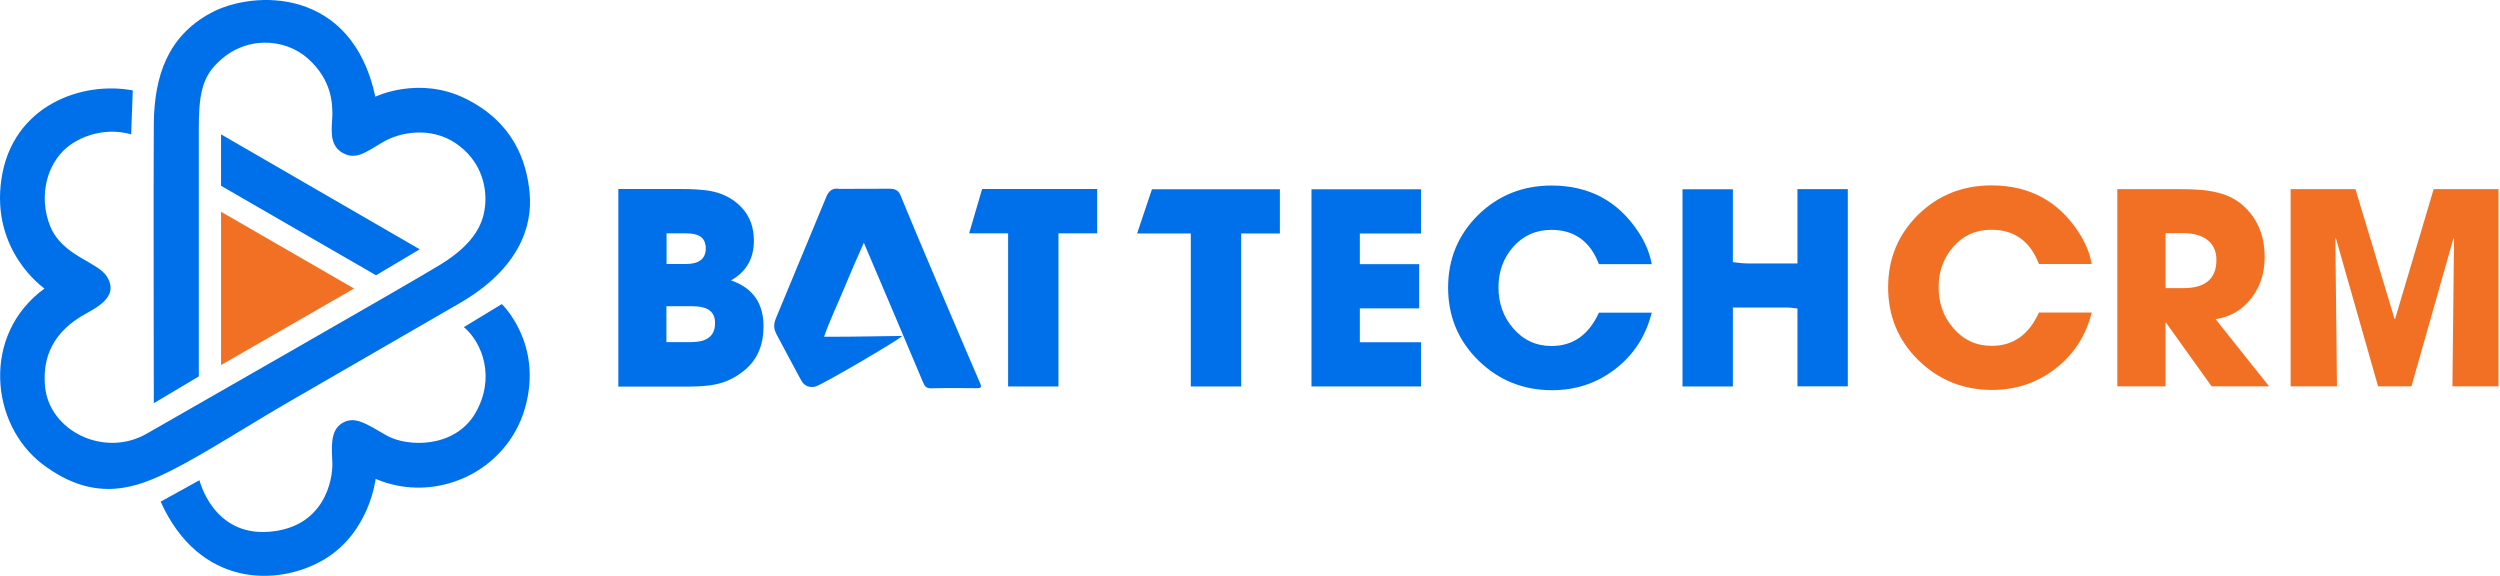
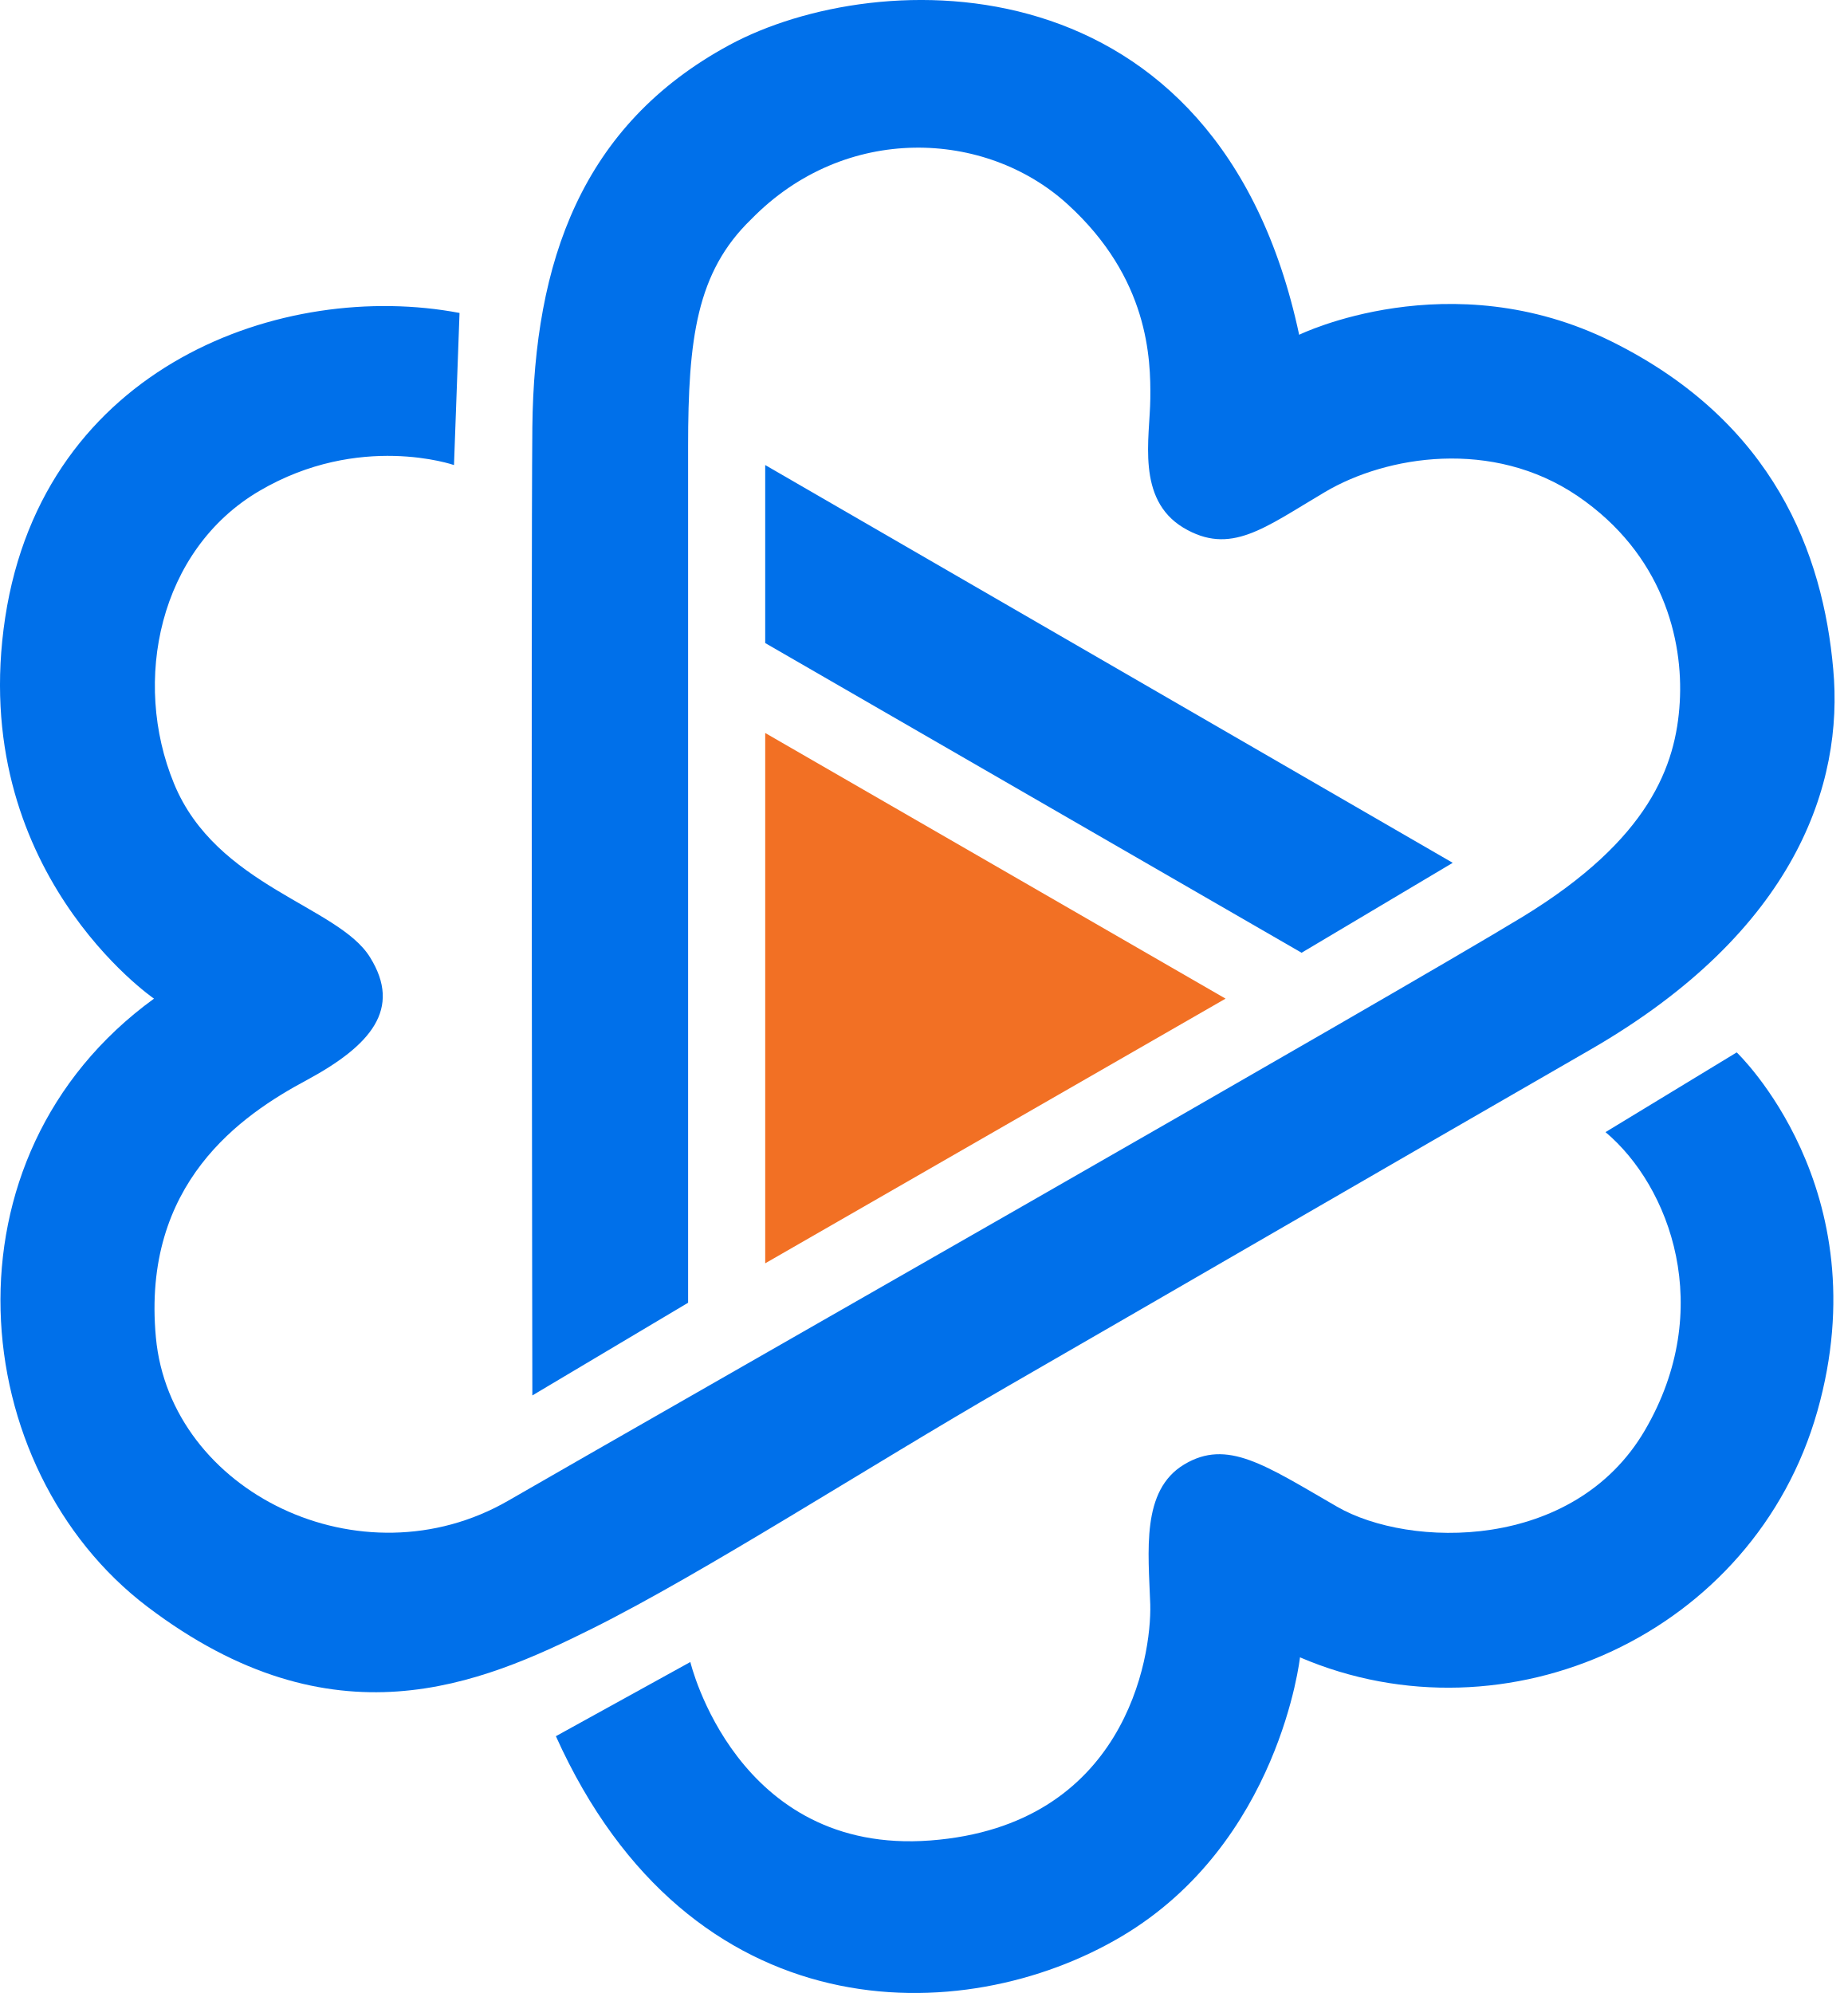
- <svg xmlns="http://www.w3.org/2000/svg" width="178" height="41" viewBox="0 0 178 41" fill="none">
-   <path d="M148.93 22.251C148.52 23.901 147.661 25.236 146.345 26.247C145.039 27.258 143.541 27.763 141.834 27.763C139.784 27.763 138.039 27.057 136.598 25.655C135.158 24.244 134.434 22.508 134.434 20.458C134.434 18.417 135.149 16.691 136.579 15.279C138.01 13.887 139.746 13.2 141.796 13.2C144.466 13.2 146.526 14.297 147.976 16.5C148.481 17.263 148.796 18.026 148.93 18.798H145.172C144.552 17.168 143.417 16.357 141.787 16.357C140.68 16.357 139.774 16.767 139.059 17.587C138.372 18.379 138.029 19.332 138.029 20.448C138.029 21.583 138.372 22.546 139.059 23.347C139.784 24.196 140.699 24.625 141.806 24.625C143.341 24.625 144.457 23.834 145.172 22.251H148.93Z" fill="#F27024" />
-   <path d="M157.466 27.506L154.223 22.976H154.185V27.506H150.752V13.467H155.187C155.654 13.467 156.035 13.477 156.312 13.496C156.732 13.515 157.113 13.553 157.447 13.62C158.286 13.763 158.973 14.049 159.516 14.478C160.67 15.403 161.243 16.681 161.243 18.312C161.243 19.428 160.937 20.391 160.327 21.192C159.688 22.041 158.83 22.556 157.752 22.728L161.557 27.506H157.466ZM157.113 17.044C156.713 16.758 156.169 16.605 155.492 16.605H154.185V20.515H155.454C157.018 20.515 157.809 19.848 157.809 18.503C157.809 17.864 157.58 17.377 157.113 17.044Z" fill="#F27024" />
-   <path d="M174.612 27.506L174.727 16.996L174.689 16.958L171.694 27.506H169.319L166.315 16.958L166.277 16.996L166.392 27.506H163.092V13.467H167.708L170.492 22.709H170.531L173.277 13.467H177.893V27.506H174.612Z" fill="#F27024" />
-   <path d="M10.951 28.707C10.951 28.707 10.922 12.17 10.951 8.785C10.989 5.399 11.952 2.576 15.004 0.926C18.056 -0.724 25.056 -0.934 26.725 6.887C26.725 6.887 29.824 5.37 33.162 7.03C36.5 8.689 37.501 11.398 37.711 13.763C37.93 16.128 36.939 19.151 32.733 21.583C28.527 24.005 23.53 26.905 20.716 28.526C17.903 30.147 14.479 32.36 12.181 33.504C9.882 34.649 6.859 35.955 3.035 33.056C-0.713 30.214 -1.323 23.805 3.169 20.544C3.169 20.544 -0.684 17.902 0.107 12.704C0.899 7.507 5.839 5.752 9.453 6.438L9.339 9.567C9.339 9.567 7.393 8.889 5.333 10.101C3.273 11.312 2.711 14.011 3.579 16.118C4.446 18.236 6.964 18.636 7.613 19.695C8.271 20.753 7.632 21.507 6.306 22.222C4.971 22.937 2.911 24.339 3.207 27.515C3.502 30.691 7.431 32.617 10.455 30.872C13.478 29.127 28.718 20.448 31.331 18.855C33.934 17.263 34.478 15.746 34.554 14.45C34.631 13.152 34.202 11.398 32.456 10.206C30.701 9.013 28.517 9.376 27.259 10.12C26 10.864 25.313 11.436 24.34 10.854C23.368 10.263 23.654 9.013 23.663 8.203C23.673 7.383 23.635 5.723 21.956 4.197C20.278 2.671 17.388 2.528 15.452 4.512C14.327 5.599 14.155 6.973 14.155 9.185V26.8L10.951 28.707Z" fill="#0070EA" />
-   <path d="M15.738 9.567L29.881 17.749L26.773 19.599L15.738 13.229V9.567Z" fill="#0070EA" />
-   <path d="M35.728 21.65C35.728 21.65 38.684 24.454 37.387 29.031C36.09 33.609 30.998 35.917 26.744 34.096C26.744 34.096 26.325 37.91 23.073 39.837C19.82 41.763 14.203 41.859 11.438 35.717L14.203 34.191C14.203 34.191 15.147 38.168 19.143 37.863C23.139 37.557 23.692 34.105 23.664 33.008C23.626 31.912 23.473 30.662 24.36 30.128C25.247 29.594 26.019 30.138 27.507 30.996C28.995 31.854 32.38 31.921 33.84 29.422C35.299 26.924 34.355 24.406 33.029 23.29L35.728 21.65Z" fill="#0070EA" />
-   <path d="M15.738 15.079L25.208 20.544L15.738 25.989V15.079Z" fill="#F27024" />
-   <path d="M69.784 27.286C69.402 26.428 64.968 16.032 64.109 13.896C63.976 13.562 63.718 13.438 63.365 13.438H63.356C62.154 13.448 60.962 13.448 59.76 13.448C59.694 13.438 59.627 13.429 59.57 13.429C59.207 13.429 58.988 13.648 58.835 14.011C57.643 16.891 56.451 19.771 55.249 22.651C55.087 23.033 55.068 23.395 55.269 23.748H55.259C55.85 24.854 56.441 25.97 57.042 27.076C57.262 27.477 57.615 27.62 58.053 27.524C58.549 27.391 63.995 24.206 64.243 23.919C63.298 23.919 60.809 23.986 58.673 23.977C59.083 22.804 59.627 21.678 60.104 20.524C60.552 19.437 61.029 18.36 61.506 17.282C62.831 20.41 64.824 25.064 65.721 27.219C65.835 27.496 65.95 27.658 66.293 27.648C67.38 27.62 68.468 27.629 69.555 27.639C69.86 27.639 69.908 27.563 69.784 27.286Z" fill="#0070EA" />
-   <path d="M53.076 26.304C52.427 26.857 51.712 27.219 50.921 27.372C50.596 27.439 50.205 27.486 49.767 27.505C49.585 27.515 49.376 27.515 49.147 27.524H44.025V13.457H48.355C48.899 13.457 49.309 13.467 49.595 13.486C50.043 13.515 50.444 13.562 50.778 13.639C51.617 13.829 52.303 14.23 52.847 14.821C53.4 15.432 53.677 16.204 53.677 17.139C53.677 18.407 53.133 19.351 52.046 19.962C53.591 20.496 54.363 21.583 54.363 23.223C54.363 24.549 53.934 25.569 53.076 26.304ZM49.824 16.814C49.605 16.681 49.271 16.614 48.842 16.614H47.459V18.798H48.822C49.776 18.798 50.253 18.426 50.253 17.673C50.243 17.272 50.11 16.986 49.824 16.814ZM50.406 22.022C50.129 21.869 49.748 21.802 49.252 21.802H47.449V24.358H49.233C49.738 24.358 50.129 24.263 50.406 24.082C50.749 23.853 50.911 23.5 50.911 23.014C50.921 22.556 50.749 22.222 50.406 22.022Z" fill="#0070EA" />
-   <path d="M75.363 16.614V27.515H71.777V16.614H69.002L69.927 13.457H78.119V16.614H75.363Z" fill="#0070EA" />
-   <path d="M88.371 16.624V27.515H84.785V16.624H80.961L82.019 13.477H91.127V16.624H88.371Z" fill="#0070EA" />
-   <path d="M93.377 27.515V13.477H101.178V16.624H96.82V18.808H101.045V21.955H96.82V24.368H101.178V27.515H93.377Z" fill="#0070EA" />
-   <path d="M117.602 22.26C117.191 23.91 116.333 25.245 115.017 26.266C113.71 27.277 112.213 27.782 110.506 27.782C108.456 27.782 106.71 27.076 105.27 25.674C103.83 24.263 103.105 22.527 103.105 20.477C103.105 18.436 103.821 16.71 105.251 15.298C106.682 13.906 108.418 13.21 110.468 13.21C113.138 13.21 115.198 14.306 116.648 16.509C117.153 17.272 117.468 18.035 117.602 18.808H113.844C113.224 17.177 112.089 16.366 110.458 16.366C109.352 16.366 108.446 16.776 107.721 17.597C107.035 18.388 106.691 19.342 106.691 20.458C106.691 21.583 107.035 22.556 107.721 23.357C108.446 24.206 109.362 24.635 110.468 24.635C112.003 24.635 113.119 23.843 113.844 22.26H117.602Z" fill="#0070EA" />
-   <path d="M127.978 13.477V18.76H124.592C124.182 18.76 123.781 18.722 123.381 18.665V13.477H119.795V17.225V18.207V27.515H123.381V21.898H127.243C127.491 21.898 127.739 21.936 127.978 21.965V27.506H131.563V23.624V22.642V13.467H127.978V13.477Z" fill="#0070EA" />
+ <svg xmlns="http://www.w3.org/2000/svg" width="38" height="41" viewBox="0 0 38 41" fill="none">
+   <path d="M10.951 28.707C10.951 28.707 10.922 12.17 10.951 8.785C10.989 5.399 11.952 2.576 15.004 0.926C18.055 -0.724 25.056 -0.934 26.725 6.887C26.725 6.887 29.824 5.37 33.162 7.03C36.5 8.689 37.501 11.398 37.711 13.763C37.93 16.128 36.938 19.151 32.733 21.583C28.527 24.005 23.53 26.905 20.716 28.526C17.903 30.147 14.479 32.36 12.181 33.504C9.882 34.648 6.859 35.955 3.035 33.056C-0.713 30.214 -1.323 23.805 3.168 20.544C3.168 20.544 -0.684 17.902 0.107 12.704C0.899 7.507 5.839 5.752 9.453 6.438L9.339 9.567C9.339 9.567 7.393 8.889 5.333 10.101C3.273 11.312 2.711 14.011 3.579 16.118C4.446 18.236 6.964 18.636 7.613 19.695C8.271 20.753 7.632 21.507 6.306 22.222C4.971 22.937 2.911 24.339 3.207 27.515C3.502 30.691 7.431 32.617 10.455 30.872C13.478 29.127 28.718 20.448 31.331 18.855C33.934 17.263 34.478 15.746 34.554 14.449C34.631 13.152 34.202 11.398 32.456 10.206C30.701 9.013 28.517 9.376 27.259 10.12C26 10.864 25.313 11.436 24.34 10.854C23.368 10.263 23.654 9.013 23.663 8.203C23.673 7.383 23.635 5.723 21.956 4.197C20.278 2.671 17.388 2.528 15.452 4.512C14.327 5.599 14.155 6.973 14.155 9.185V26.8L10.951 28.707Z" fill="#0070EA" />
+   <path d="M15.741 9.567L29.884 17.75L26.775 19.6L15.741 13.229V9.567Z" fill="#0070EA" />
+   <path d="M35.726 21.65C35.726 21.65 38.682 24.453 37.385 29.031C36.088 33.609 30.996 35.917 26.742 34.095C26.742 34.095 26.323 37.91 23.07 39.837C19.819 41.763 14.201 41.858 11.435 35.717L14.201 34.191C14.201 34.191 15.145 38.167 19.141 37.862C23.137 37.557 23.69 34.105 23.662 33.008C23.624 31.911 23.471 30.662 24.358 30.128C25.245 29.594 26.017 30.137 27.505 30.996C28.993 31.854 32.379 31.921 33.838 29.422C35.297 26.924 34.353 24.406 33.027 23.29L35.726 21.65Z" fill="#0070EA" />
+   <path d="M15.741 15.079L25.211 20.544L15.741 25.989V15.079Z" fill="#F27024" />
</svg>
